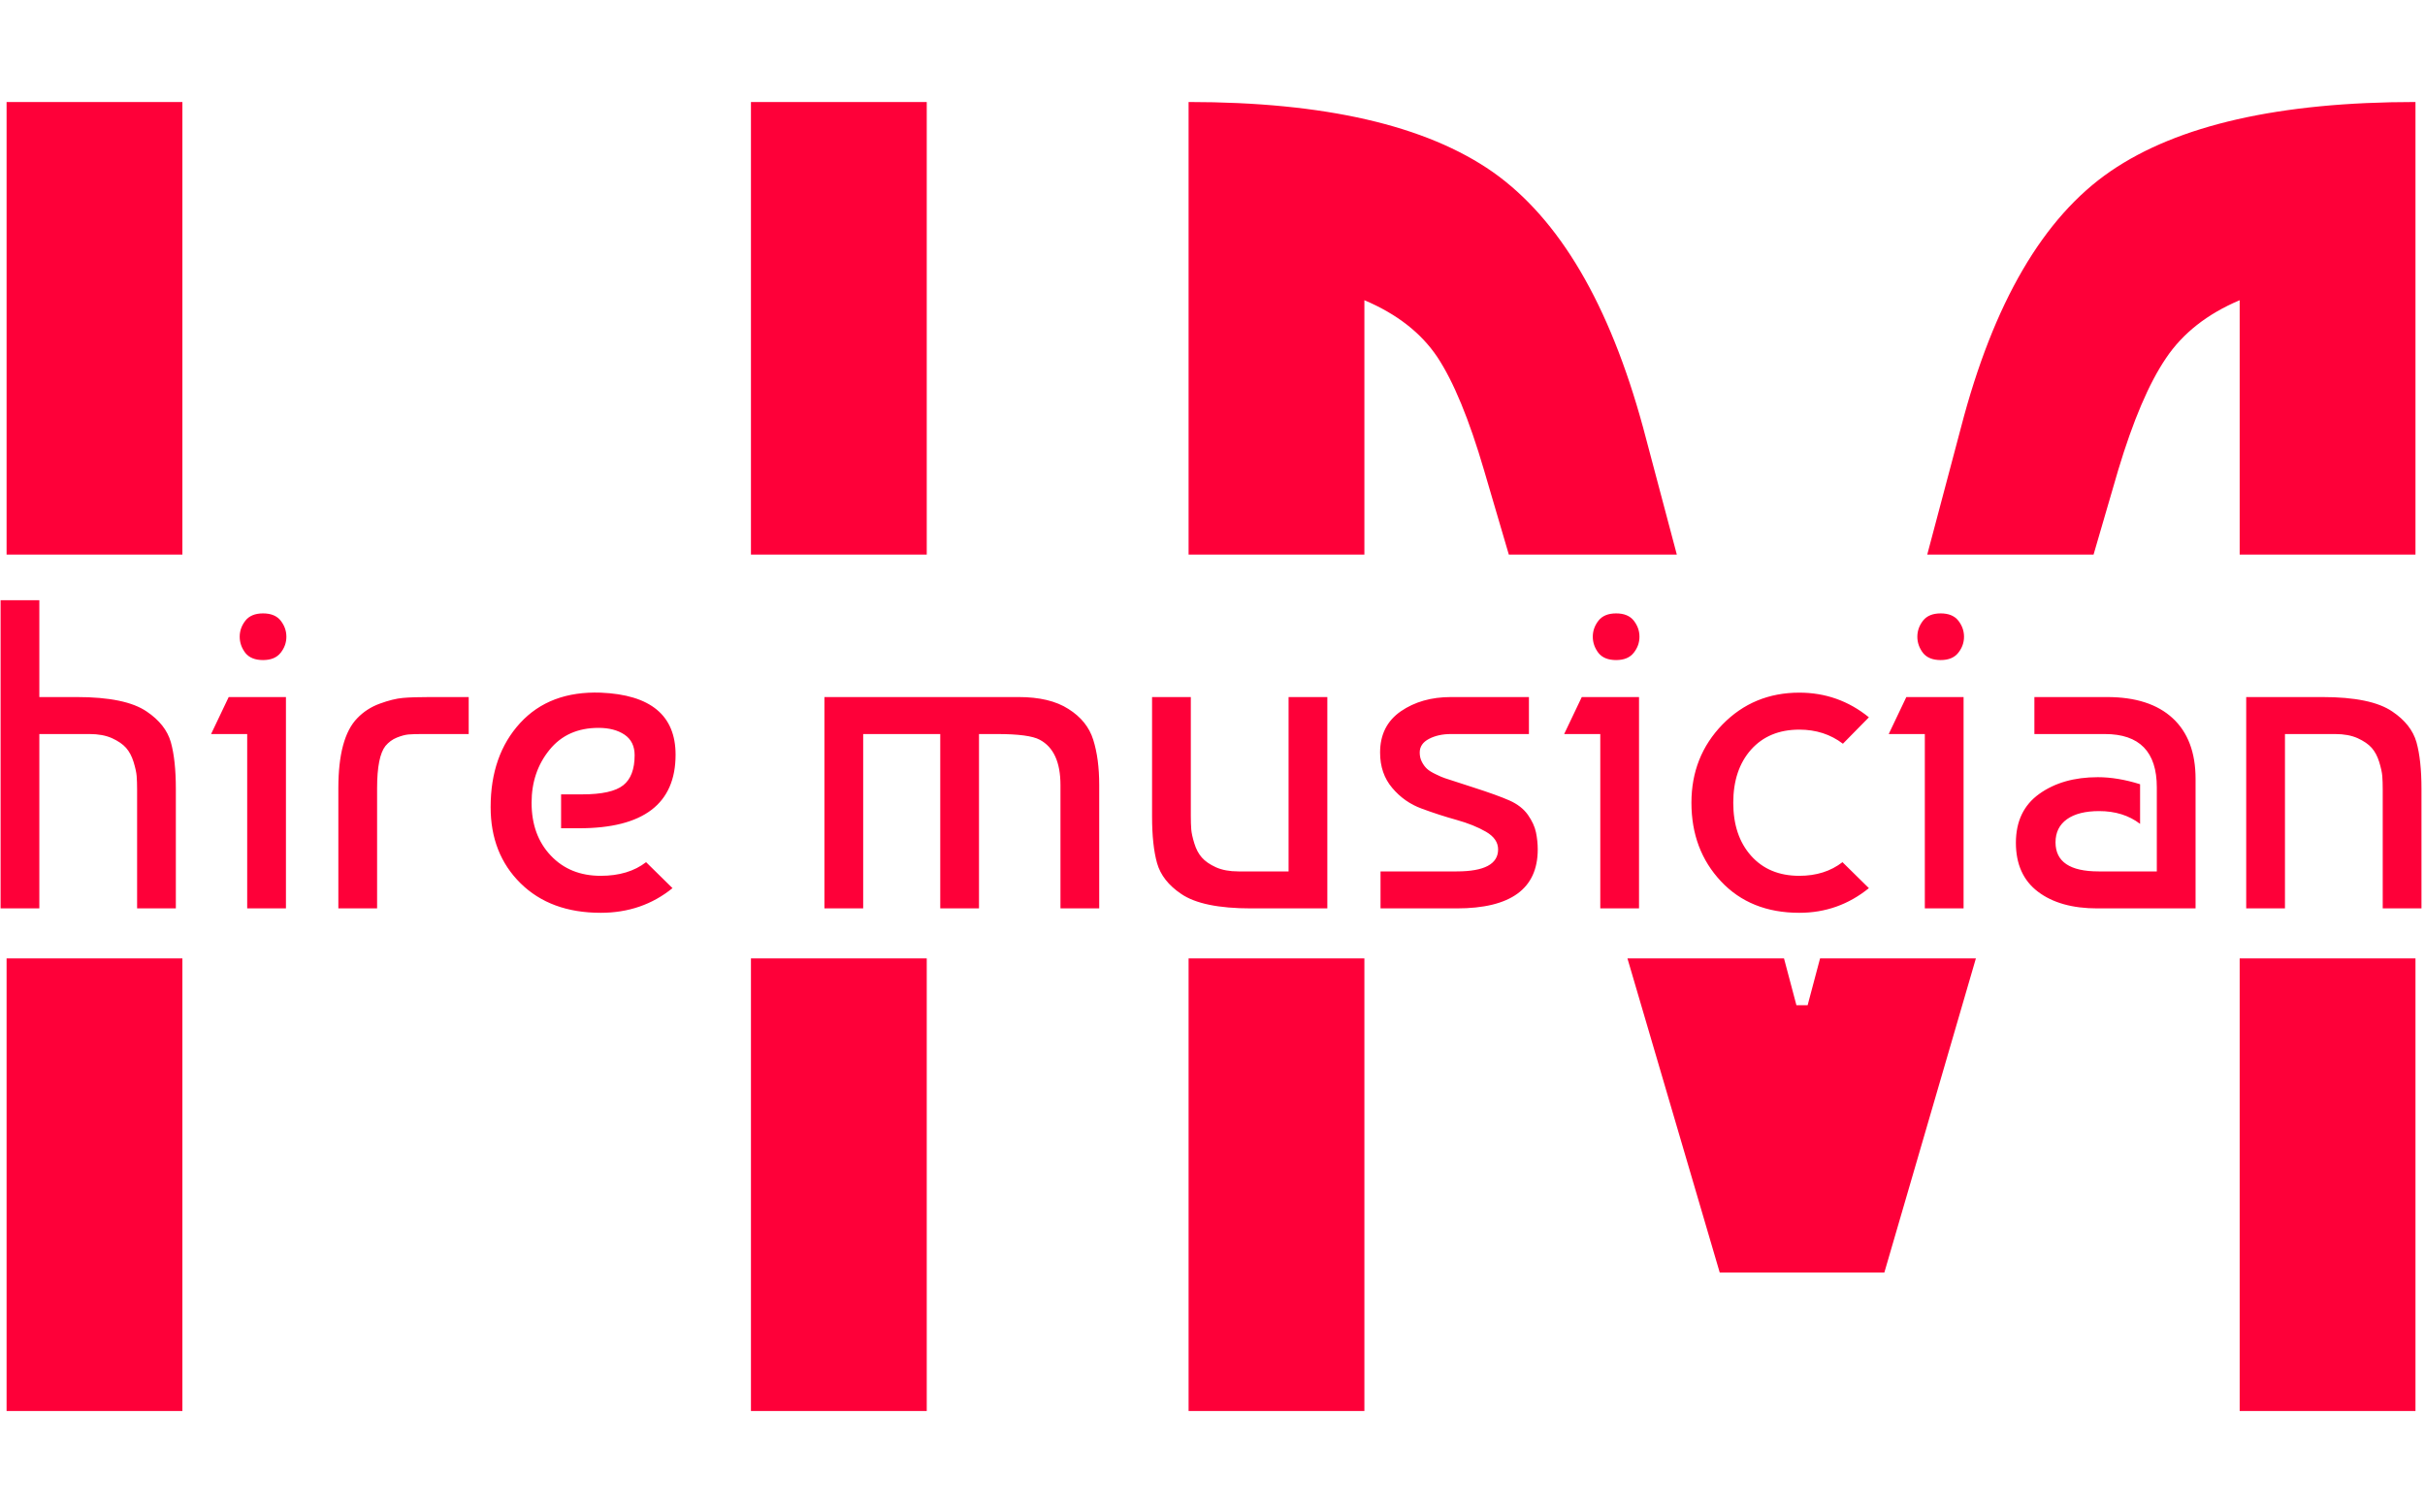
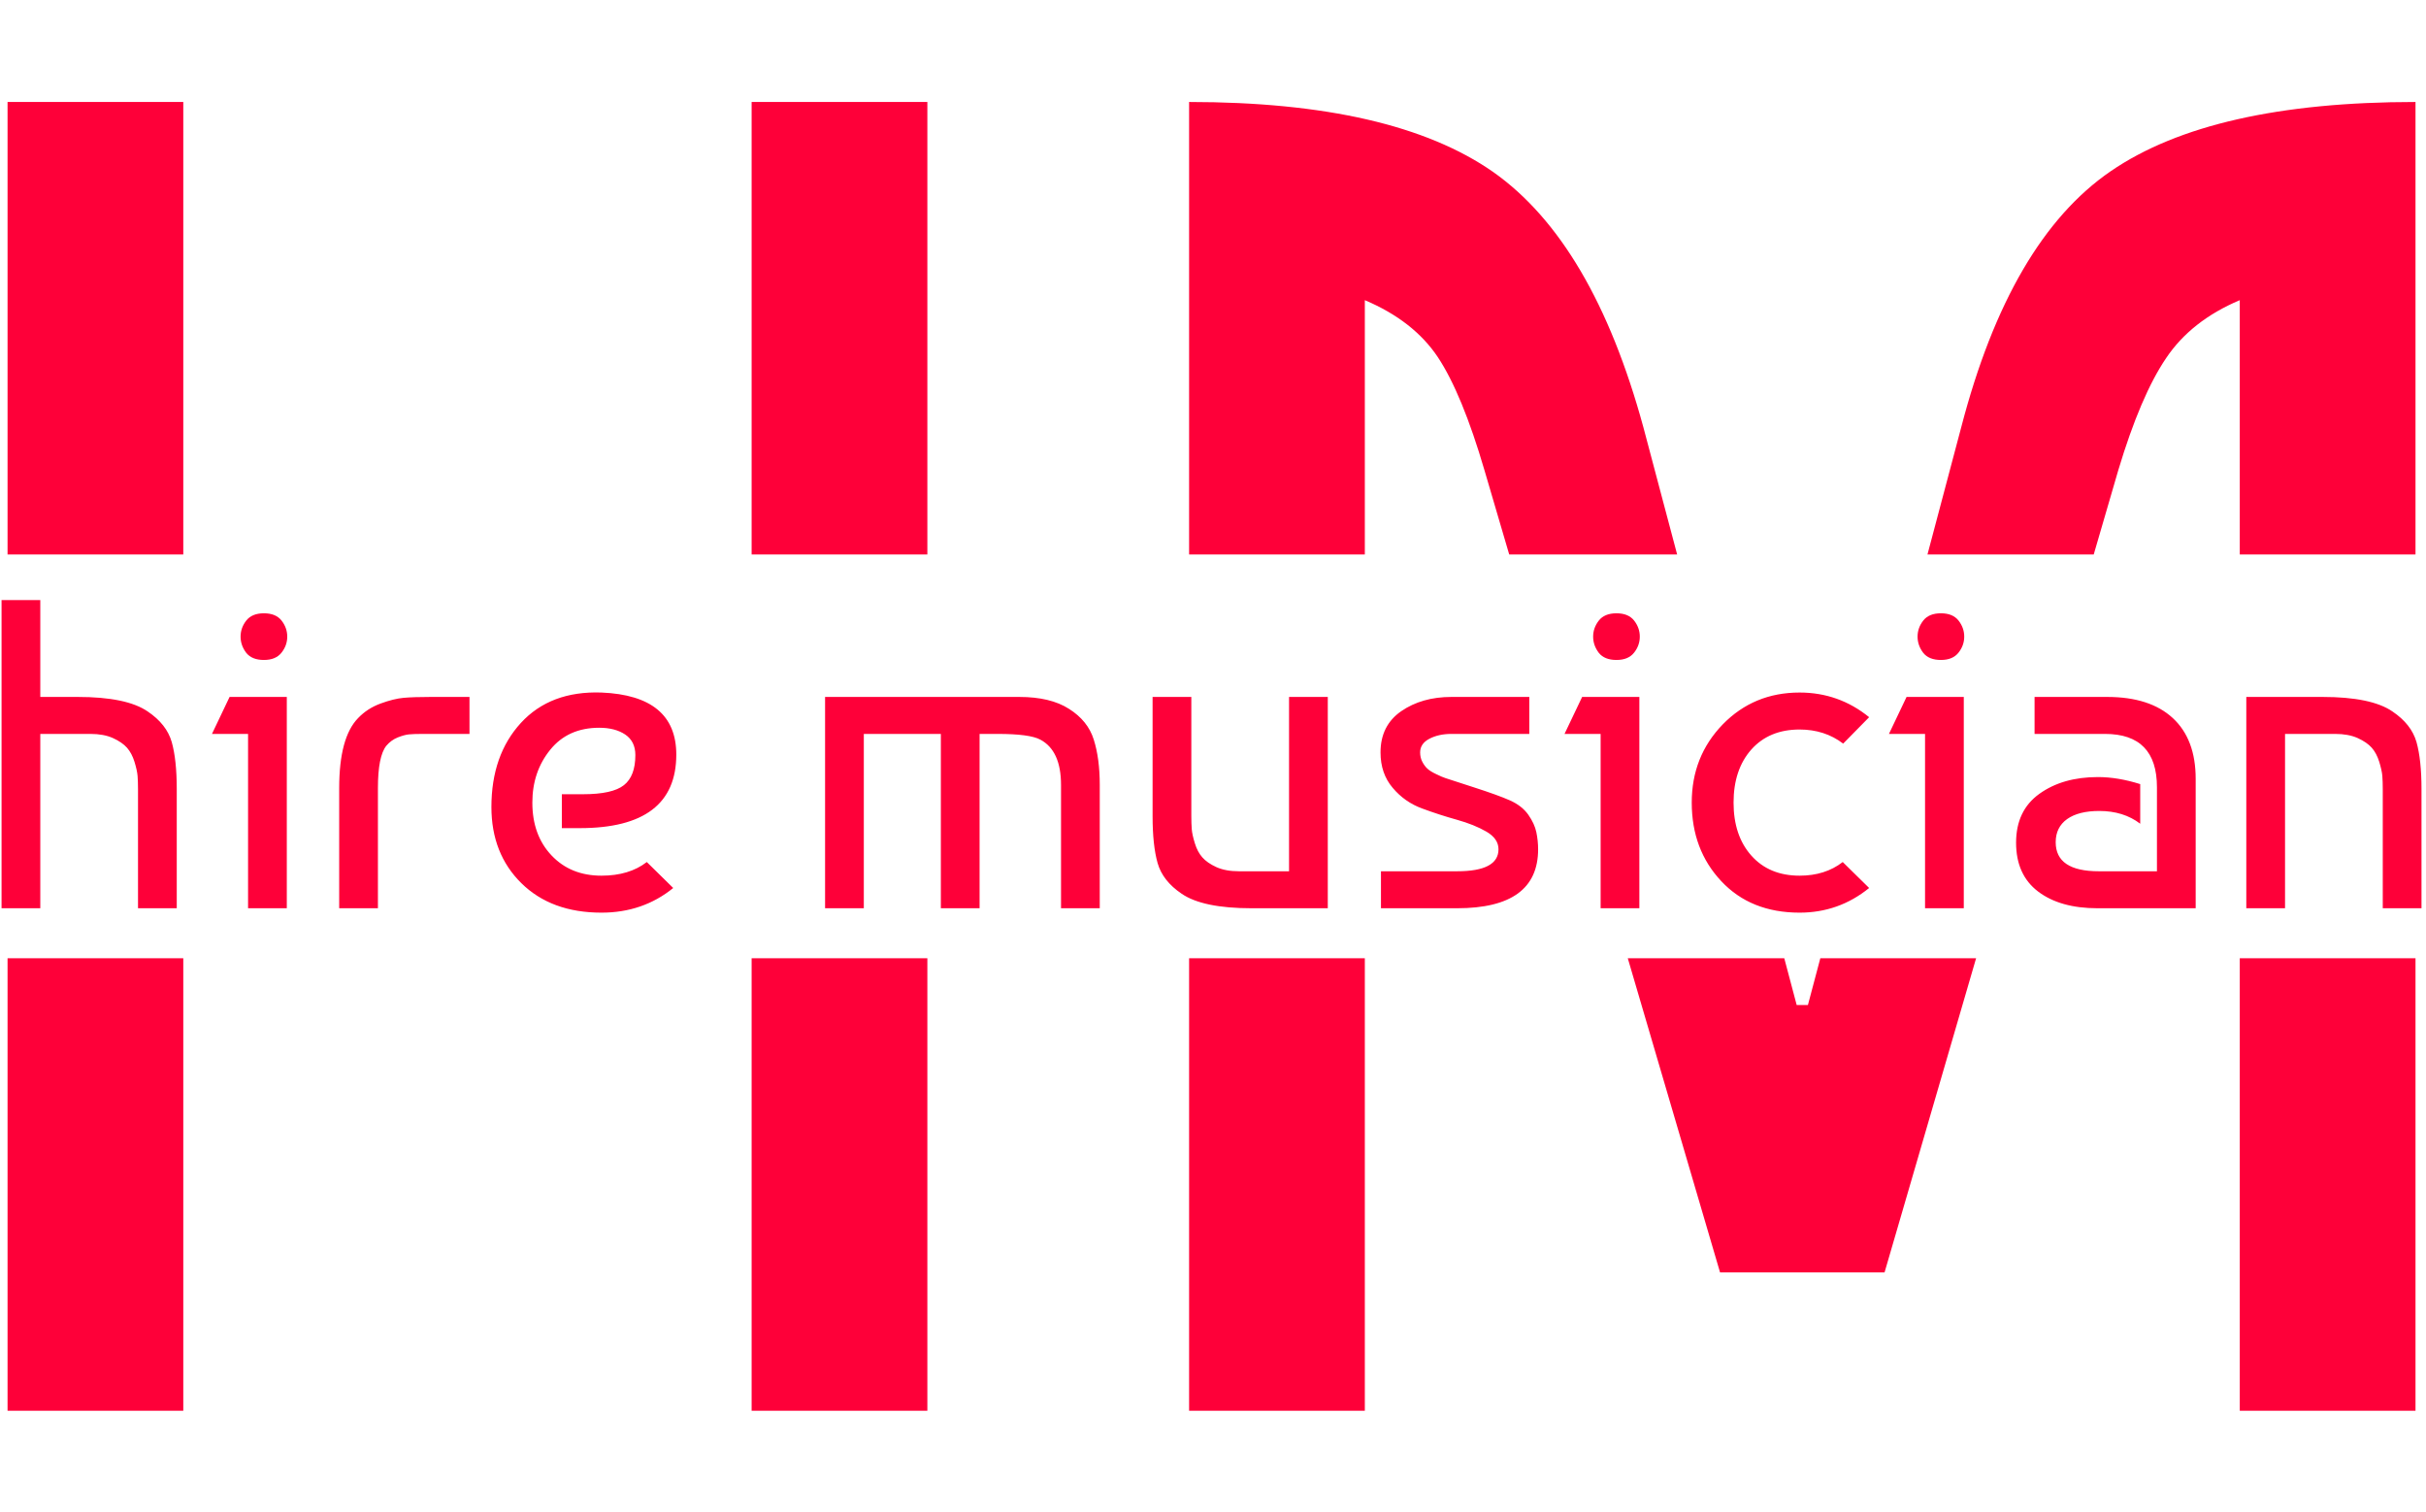
- <svg xmlns="http://www.w3.org/2000/svg" version="1.1" width="2000" height="1247" viewBox="0 0 2000 1247">
-   <g transform="matrix(1,0,0,1,-1.212103,0.5048583)">
-     <svg viewBox="0 0 396 247" data-background-color="#0a1627" preserveAspectRatio="xMidYMid meet" height="1247" width="2000">
+ <svg xmlns="http://www.w3.org/2000/svg" version="1.1" width="1000" height="623" viewBox="0 0 1000 623">
+   <g transform="matrix(1,0,0,1,-0.6060517,0.2522267)">
+     <svg viewBox="0 0 396 247" data-background-color="#0a1627" preserveAspectRatio="xMidYMid meet" height="623" width="1000">
      <defs />
      <g id="tight-bounds" transform="matrix(1,0,0,1,0.2399965,-0.1)">
        <svg viewBox="0 0 395.52 247.2" height="247.2" width="395.52">
          <g>
            <svg />
          </g>
          <g>
            <svg viewBox="0 0 395.52 247.2" height="247.2" width="395.52">
              <g>
                <path d="M29.72 230.535h-28.72l0-73.943h28.72zM1 16.665h28.72l0 73.943-28.72 0zM122.6 16.665h28.72l0 73.943-28.72 0zM151.32 230.535h-28.72l0-73.943h28.72zM293.39 164.235h1.833l2.029-7.643 25.456 0-14.958 51.334h-26.886l-15.078-51.334 25.576 0zM320.277 69.827c5.296-20.369 13.443-34.321 24.442-41.857 10.999-7.536 27.599-11.305 49.801-11.305v73.943h-28.72v-41.557c-5.296 2.241-9.308 5.398-12.037 9.472-2.77 4.074-5.377 10.184-7.822 18.331l-4.008 13.754-27.171 0zM394.52 230.535h-28.72v-73.943h28.72zM242.367 76.854c-2.444-8.351-4.99-14.523-7.638-18.515-2.648-3.951-6.62-7.048-11.916-9.288l0 41.557-28.719 0v-73.943c22.202 0 38.761 3.809 49.678 11.427 10.877 7.659 19.065 21.57 24.565 41.735l5.515 20.781-27.445 0zM222.813 230.535h-28.719l0-73.943 28.719 0z" fill="#fe0039" data-fill-palette-color="tertiary" />
              </g>
              <g transform="matrix(1,0,0,1,0,98.0617)">
                <svg viewBox="0 0 395.52 51.077" height="51.077" width="395.52">
                  <g>
                    <svg viewBox="0 0 395.52 51.077" height="51.077" width="395.52">
                      <g>
                        <svg viewBox="0 0 395.52 51.077" height="51.077" width="395.52">
                          <g>
                            <svg viewBox="0 0 395.52 51.077" height="51.077" width="395.52">
                              <g>
                                <svg viewBox="0 0 395.52 51.077" height="51.077" width="395.52">
                                  <g>
                                    <svg viewBox="0 0 395.52 51.077" height="51.077" width="395.52">
                                      <g transform="matrix(1,0,0,1,0,0)">
                                        <svg width="395.52" viewBox="3 -35 274.87 35.5" height="51.077" data-palette-color="#fe0039">
                                          <path d="M3-35L7.4-35 7.4-24 11.65-24Q17.2-24 19.6-22.35L19.6-22.35Q21.75-20.9 22.33-18.88 22.9-16.85 22.9-13.55L22.9-13.55 22.9 0 18.5 0 18.5-13.5Q18.5-14.4 18.45-15.03 18.4-15.65 18.1-16.63 17.8-17.6 17.25-18.23 16.7-18.85 15.65-19.33 14.6-19.8 13.1-19.8L13.1-19.8 7.4-19.8 7.4 0 3 0 3-35ZM35.4-24L35.4 0 31 0 31-19.8 26.9-19.8 28.9-24 35.4-24ZM30.8-29L30.8-29Q30.15-29.85 30.15-30.85 30.15-31.85 30.8-32.68 31.45-33.5 32.8-33.5 34.15-33.5 34.8-32.68 35.45-31.85 35.45-30.85 35.45-29.85 34.8-29.03 34.15-28.2 32.8-28.2 31.45-28.2 30.8-29ZM45.75 0L41.35 0 41.35-13.65Q41.35-19.4 43.5-21.6L43.5-21.6Q44.55-22.7 46.05-23.25 47.55-23.8 48.67-23.9 49.8-24 51.75-24L51.75-24 56.15-24 56.15-19.8 50.85-19.8Q49.85-19.8 49.3-19.75 48.75-19.7 48-19.4 47.25-19.1 46.7-18.45L46.7-18.45Q45.75-17.25 45.75-13.65L45.75-13.65 45.75 0ZM71.14-24.5L71.14-24.5Q79.64-24.15 79.64-17.45L79.64-17.45Q79.64-9.1 68.69-9.1L68.69-9.1 66.64-9.1 66.64-12.95 69.04-12.95Q72.39-12.95 73.69-13.98 74.99-15 74.99-17.4L74.99-17.4Q74.99-18.95 73.84-19.73 72.69-20.5 70.89-20.5L70.89-20.5Q67.34-20.5 65.32-18 63.29-15.5 63.29-12L63.29-12Q63.29-8.3 65.47-6 67.64-3.7 71.14-3.7L71.14-3.7Q74.29-3.7 76.29-5.25L76.29-5.25 79.29-2.3Q75.84 0.5 71.14 0.5L71.14 0.5Q65.44 0.5 62.04-2.85 58.64-6.2 58.64-11.5L58.64-11.5Q58.64-17.4 61.99-21.05 65.34-24.7 71.14-24.5ZM96.54 0L96.54-24 118.59-24Q122.14-24 124.24-22.65L124.24-22.65Q126.39-21.3 127.06-19.15 127.74-17 127.74-14L127.74-14 127.74 0 123.34 0 123.34-14Q123.34-17.9 120.99-19.15L120.99-19.15Q119.79-19.8 116.14-19.8L116.14-19.8 114.09-19.8 114.09 0 109.69 0 109.69-19.8 100.94-19.8 100.94 0 96.54 0ZM153.64-24L153.64 0 144.99 0Q139.44 0 137.04-1.65L137.04-1.65Q134.89-3.1 134.31-5.13 133.74-7.15 133.74-10.45L133.74-10.45 133.74-24 138.14-24 138.14-10.5Q138.14-9.6 138.19-8.97 138.24-8.35 138.54-7.38 138.84-6.4 139.39-5.78 139.94-5.15 140.99-4.67 142.04-4.2 143.54-4.2L143.54-4.2 149.24-4.2 149.24-24 153.64-24ZM167.68-24L176.53-24 176.53-19.8 167.68-19.8Q166.23-19.8 165.18-19.25 164.13-18.7 164.13-17.7L164.13-17.7Q164.13-17.1 164.38-16.63 164.63-16.15 164.96-15.85 165.28-15.55 165.96-15.23 166.63-14.9 167.01-14.78 167.38-14.65 170.18-13.75 172.98-12.85 174.33-12.25 175.68-11.65 176.41-10.63 177.13-9.6 177.33-8.63 177.53-7.65 177.53-6.7L177.53-6.7Q177.53 0 168.33 0L168.33 0 159.68 0 159.68-4.2 168.33-4.2Q173.03-4.2 173.03-6.7L173.03-6.7Q173.03-7.9 171.66-8.7 170.28-9.5 168.31-10.05 166.33-10.6 164.36-11.33 162.38-12.05 161.01-13.68 159.63-15.3 159.63-17.7L159.63-17.7Q159.63-20.75 161.98-22.38 164.33-24 167.68-24L167.68-24ZM189.03-24L189.03 0 184.63 0 184.63-19.8 180.53-19.8 182.53-24 189.03-24ZM184.43-29L184.43-29Q183.78-29.85 183.78-30.85 183.78-31.85 184.43-32.68 185.08-33.5 186.43-33.5 187.78-33.5 188.43-32.68 189.08-31.85 189.08-30.85 189.08-29.85 188.43-29.03 187.78-28.2 186.43-28.2 185.08-28.2 184.43-29ZM212.13-5.25L212.13-5.25 215.13-2.3Q211.68 0.5 207.23 0.5L207.23 0.5Q201.68 0.5 198.33-3.08 194.98-6.65 194.98-12L194.98-12Q194.98-17.25 198.5-20.88 202.03-24.5 207.23-24.5L207.23-24.5Q211.68-24.5 215.13-21.7L215.13-21.7 212.18-18.7Q210.08-20.3 207.23-20.3L207.23-20.3Q203.78-20.3 201.75-18.03 199.73-15.75 199.73-12 199.73-8.25 201.75-5.98 203.78-3.7 207.23-3.7L207.23-3.7Q210.13-3.7 212.13-5.25ZM225.88-24L225.88 0 221.48 0 221.48-19.8 217.38-19.8 219.38-24 225.88-24ZM221.28-29L221.28-29Q220.63-29.85 220.63-30.85 220.63-31.85 221.28-32.68 221.93-33.5 223.28-33.5 224.63-33.5 225.28-32.68 225.93-31.85 225.93-30.85 225.93-29.85 225.28-29.03 224.63-28.2 223.28-28.2 221.93-28.2 221.28-29ZM245.92-14.1L245.92-14.1 245.92-9.6Q244.02-11.05 241.27-11.05L241.27-11.05Q238.92-11.05 237.62-10.13 236.32-9.2 236.32-7.5L236.32-7.5Q236.32-4.2 241.22-4.2L241.22-4.2 247.82-4.2 247.82-13.75Q247.82-19.8 241.92-19.8L241.92-19.8 233.92-19.8 233.92-24 242.17-24Q247.02-24 249.62-21.6 252.22-19.2 252.22-14.7L252.22-14.7 252.22 0 241.07 0Q236.82 0 234.32-1.9 231.82-3.8 231.82-7.45 231.82-11.1 234.47-13 237.12-14.9 241.12-14.9L241.12-14.9Q243.37-14.9 245.92-14.1ZM257.97 0L257.97-24 266.62-24Q272.17-24 274.57-22.35L274.57-22.35Q276.72-20.9 277.3-18.88 277.87-16.85 277.87-13.55L277.87-13.55 277.87 0 273.47 0 273.47-13.5Q273.47-14.4 273.42-15.03 273.37-15.65 273.07-16.63 272.77-17.6 272.22-18.23 271.67-18.85 270.62-19.33 269.57-19.8 268.07-19.8L268.07-19.8 262.37-19.8 262.37 0 257.97 0Z" opacity="1" transform="matrix(1,0,0,1,0,0)" fill="#fe0039" class="undefined-text-0" data-fill-palette-color="primary" id="text-0" />
                                        </svg>
                                      </g>
                                    </svg>
                                  </g>
                                </svg>
                              </g>
                            </svg>
                          </g>
                        </svg>
                      </g>
                    </svg>
                  </g>
                </svg>
              </g>
            </svg>
          </g>
        </svg>
        <rect width="395.52" height="247.2" fill="none" stroke="none" visibility="hidden" />
      </g>
    </svg>
  </g>
</svg>
